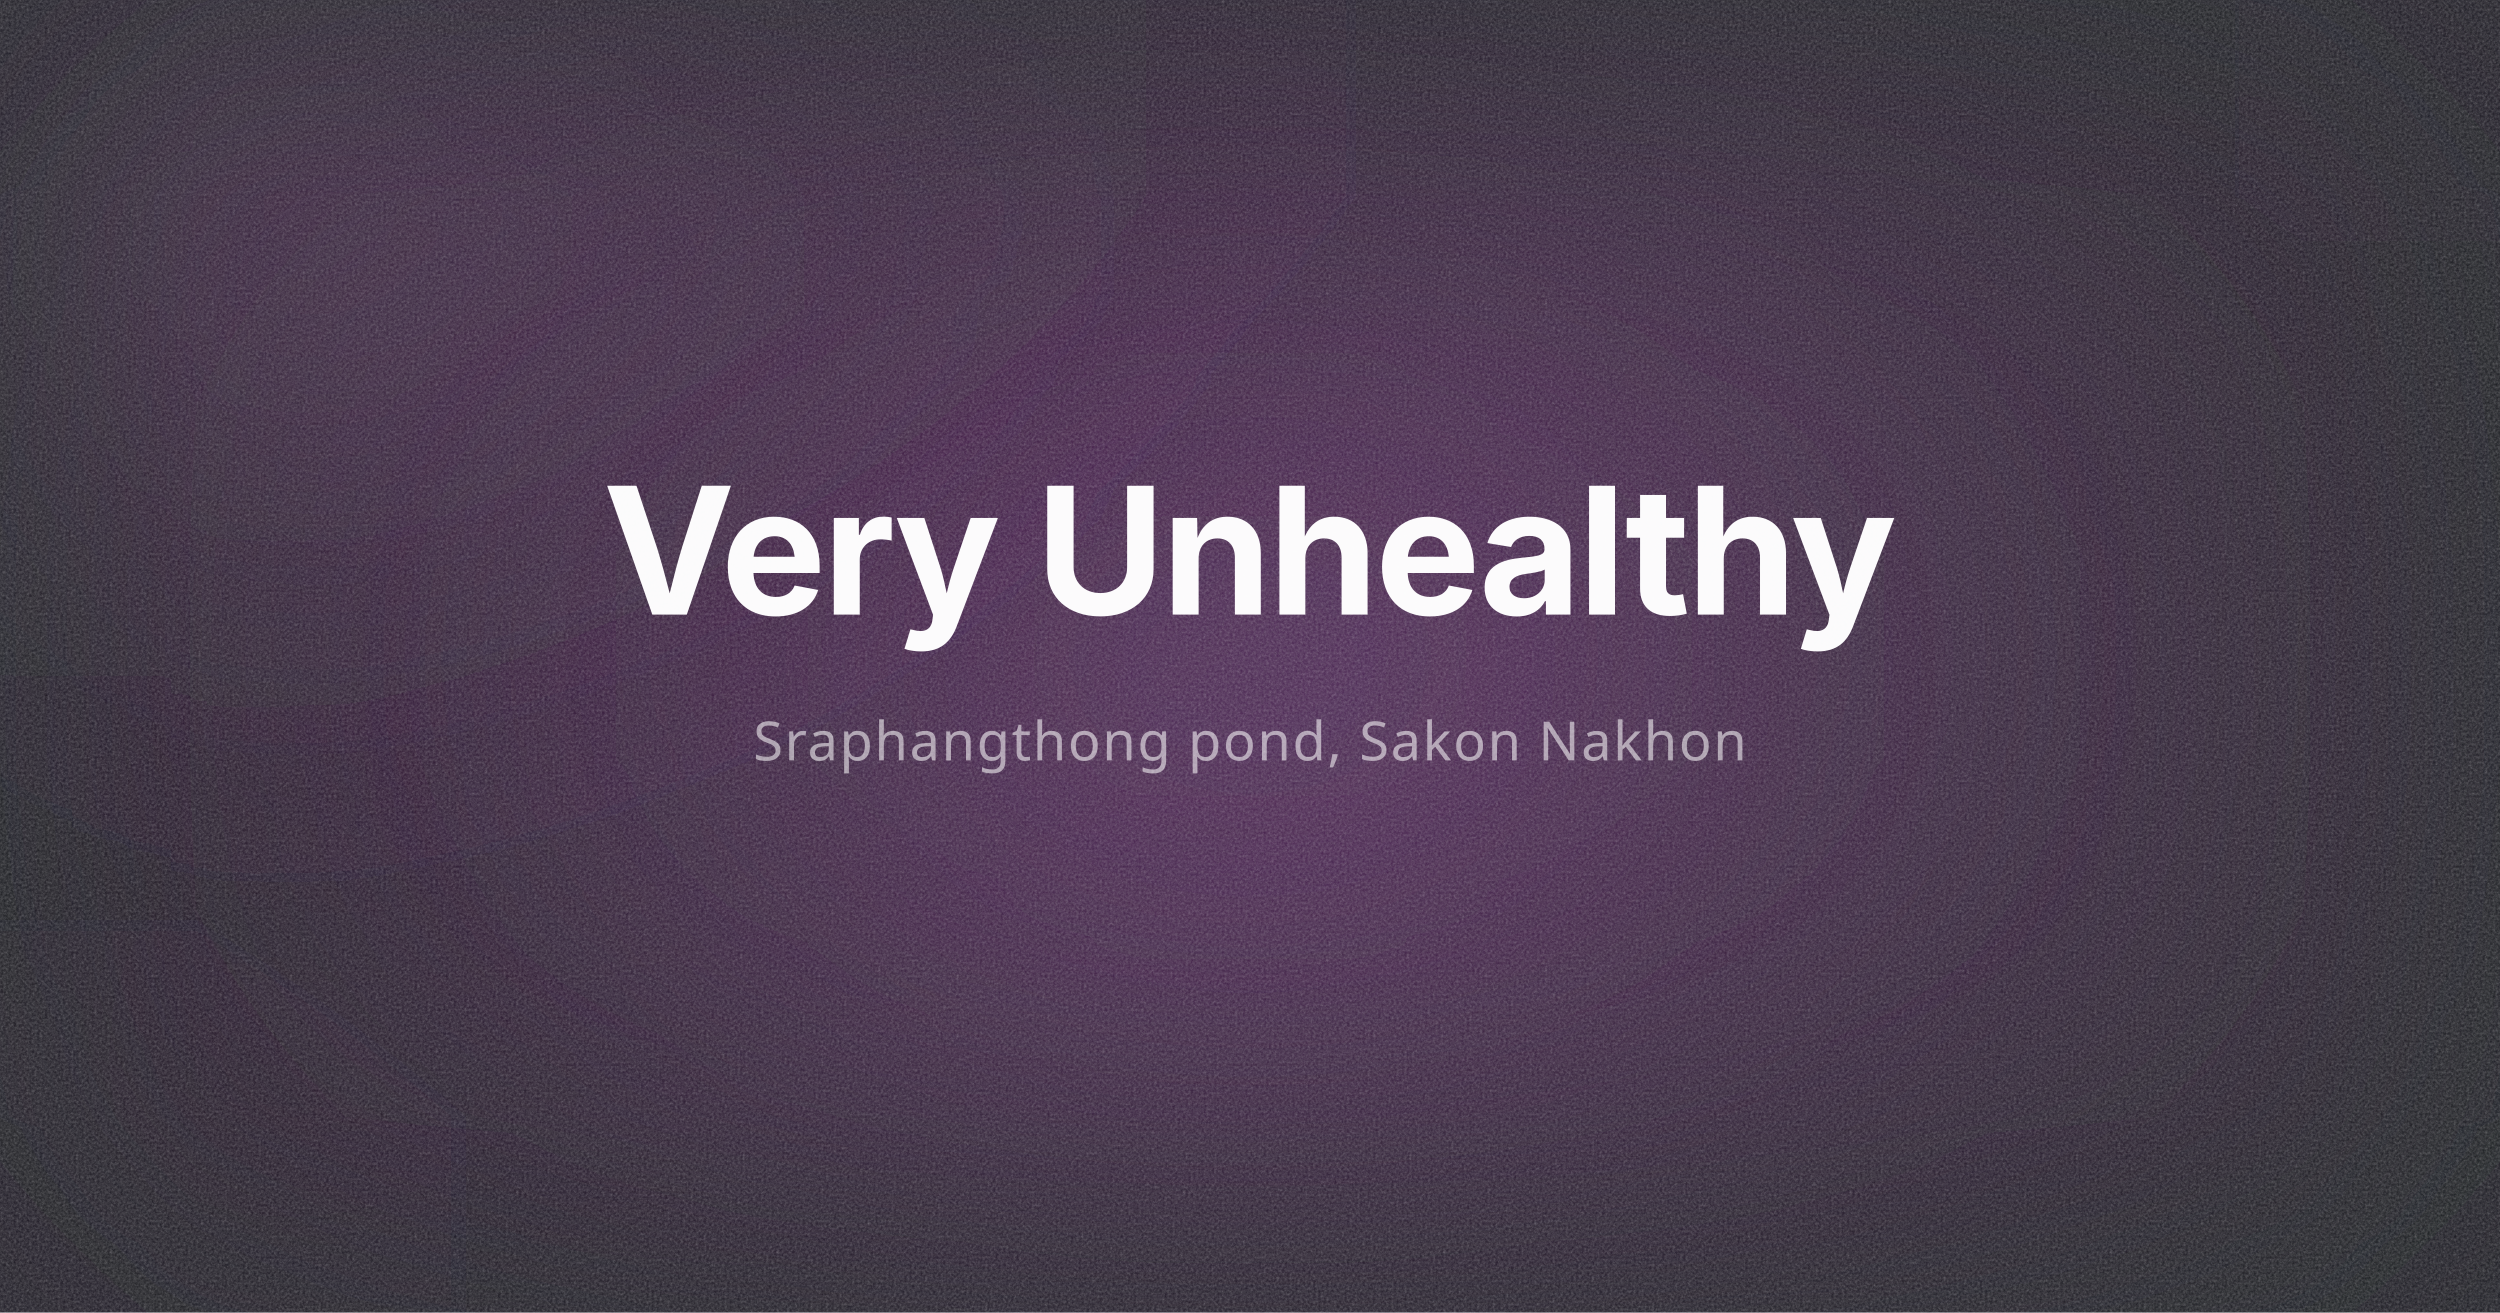
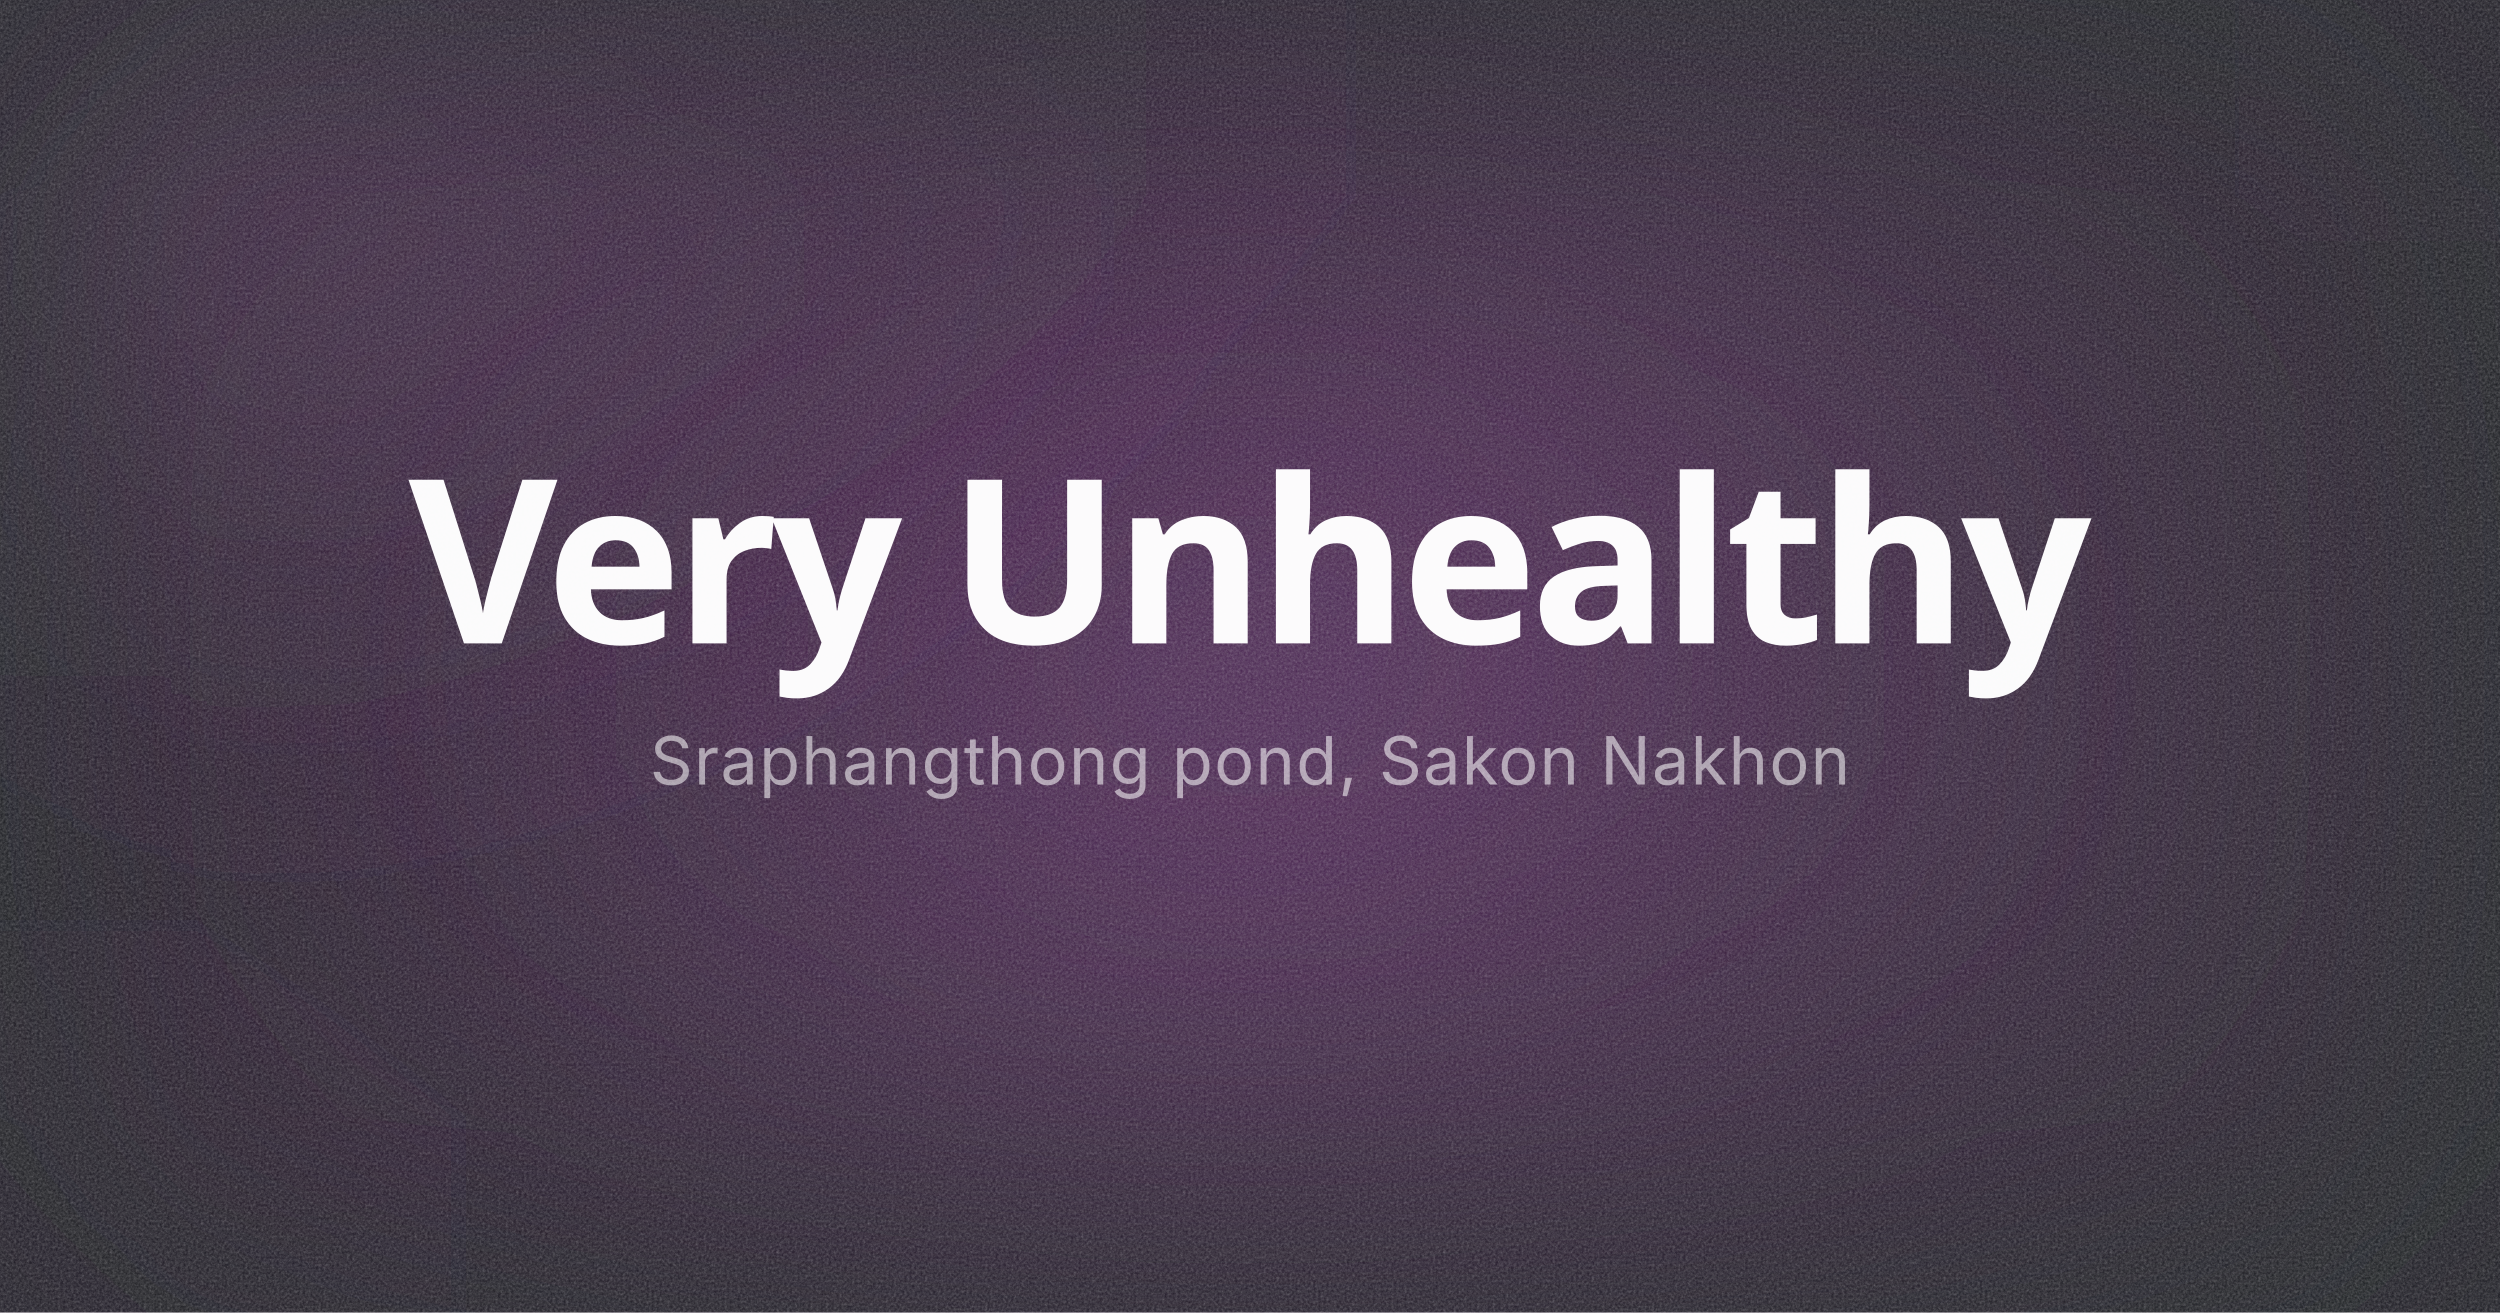
<svg xmlns="http://www.w3.org/2000/svg" viewBox="0 0 1200 630" width="1200" height="630">
  <defs>
    <radialGradient id="bg1" cx="20%" cy="80%" r="70%">
      <stop offset="0%" stop-color="#8F3F97" />
      <stop offset="100%" stop-color="transparent" />
    </radialGradient>
    <radialGradient id="bg2" cx="80%" cy="20%" r="65%">
      <stop offset="0%" stop-color="#a85fb0" />
      <stop offset="100%" stop-color="transparent" />
    </radialGradient>
    <radialGradient id="bg3" cx="50%" cy="50%" r="75%">
      <stop offset="0%" stop-color="#7a3382" />
      <stop offset="100%" stop-color="transparent" />
    </radialGradient>
    <radialGradient id="bg4" cx="30%" cy="30%" r="60%">
      <stop offset="0%" stop-color="#9b4fa3" />
      <stop offset="100%" stop-color="transparent" />
    </radialGradient>
    <filter id="grain" x="0%" y="0%" width="100%" height="100%">
      <feTurbulence type="fractalNoise" baseFrequency="0.8" numOctaves="4" stitchTiles="stitch" result="noise" />
      <feColorMatrix type="saturate" values="0" result="grayNoise" />
      <feBlend in="grayNoise" in2="SourceGraphic" mode="overlay" result="blend" />
    </filter>
    <filter id="blur" x="-50%" y="-50%" width="200%" height="200%">
      <feGaussianBlur in="SourceGraphic" stdDeviation="100" />
    </filter>
  </defs>
  <rect width="1200" height="630" fill="#1a1d21" />
  <ellipse cx="0" cy="630" rx="800" ry="600" fill="url(#bg1)" filter="url(#blur)" opacity="0.85" />
  <ellipse cx="1200" cy="0" rx="750" ry="550" fill="url(#bg2)" filter="url(#blur)" opacity="0.8" />
  <ellipse cx="600" cy="315" rx="700" ry="500" fill="url(#bg3)" filter="url(#blur)" opacity="0.75" />
  <ellipse cx="300" cy="100" rx="600" ry="450" fill="url(#bg4)" filter="url(#blur)" opacity="0.7" />
  <rect width="1200" height="630" fill="transparent" filter="url(#grain)" opacity="0.35" />
-   <text x="600" y="295" font-family="system-ui, -apple-system, sans-serif" font-size="85" font-weight="700" fill="rgba(255,255,255,0.98)" text-anchor="middle" letter-spacing="-0.02em">Very Unhealthy</text>
-   <text x="600" y="365" font-family="system-ui, sans-serif" font-size="26" font-weight="400" fill="rgba(255,255,255,0.55)" text-anchor="middle" letter-spacing="0.03em">Sraphangthong pond, Sakon Nakhon</text>
+   <g transform="translate(0, 315)">
+     <text x="600" y="-45" font-family="Satoshi, system-ui, sans-serif" font-size="110" font-weight="700" fill="rgba(255,255,255,0.98)" text-anchor="middle" letter-spacing="-0.03em" dominant-baseline="middle">Very Unhealthy</text>
+     <text x="600" y="50" font-family="Inter, system-ui, sans-serif" font-size="32" font-weight="400" fill="rgba(255,255,255,0.55)" text-anchor="middle" letter-spacing="0.02em" dominant-baseline="middle">Sraphangthong pond, Sakon Nakhon</text>
+   </g>
</svg>
